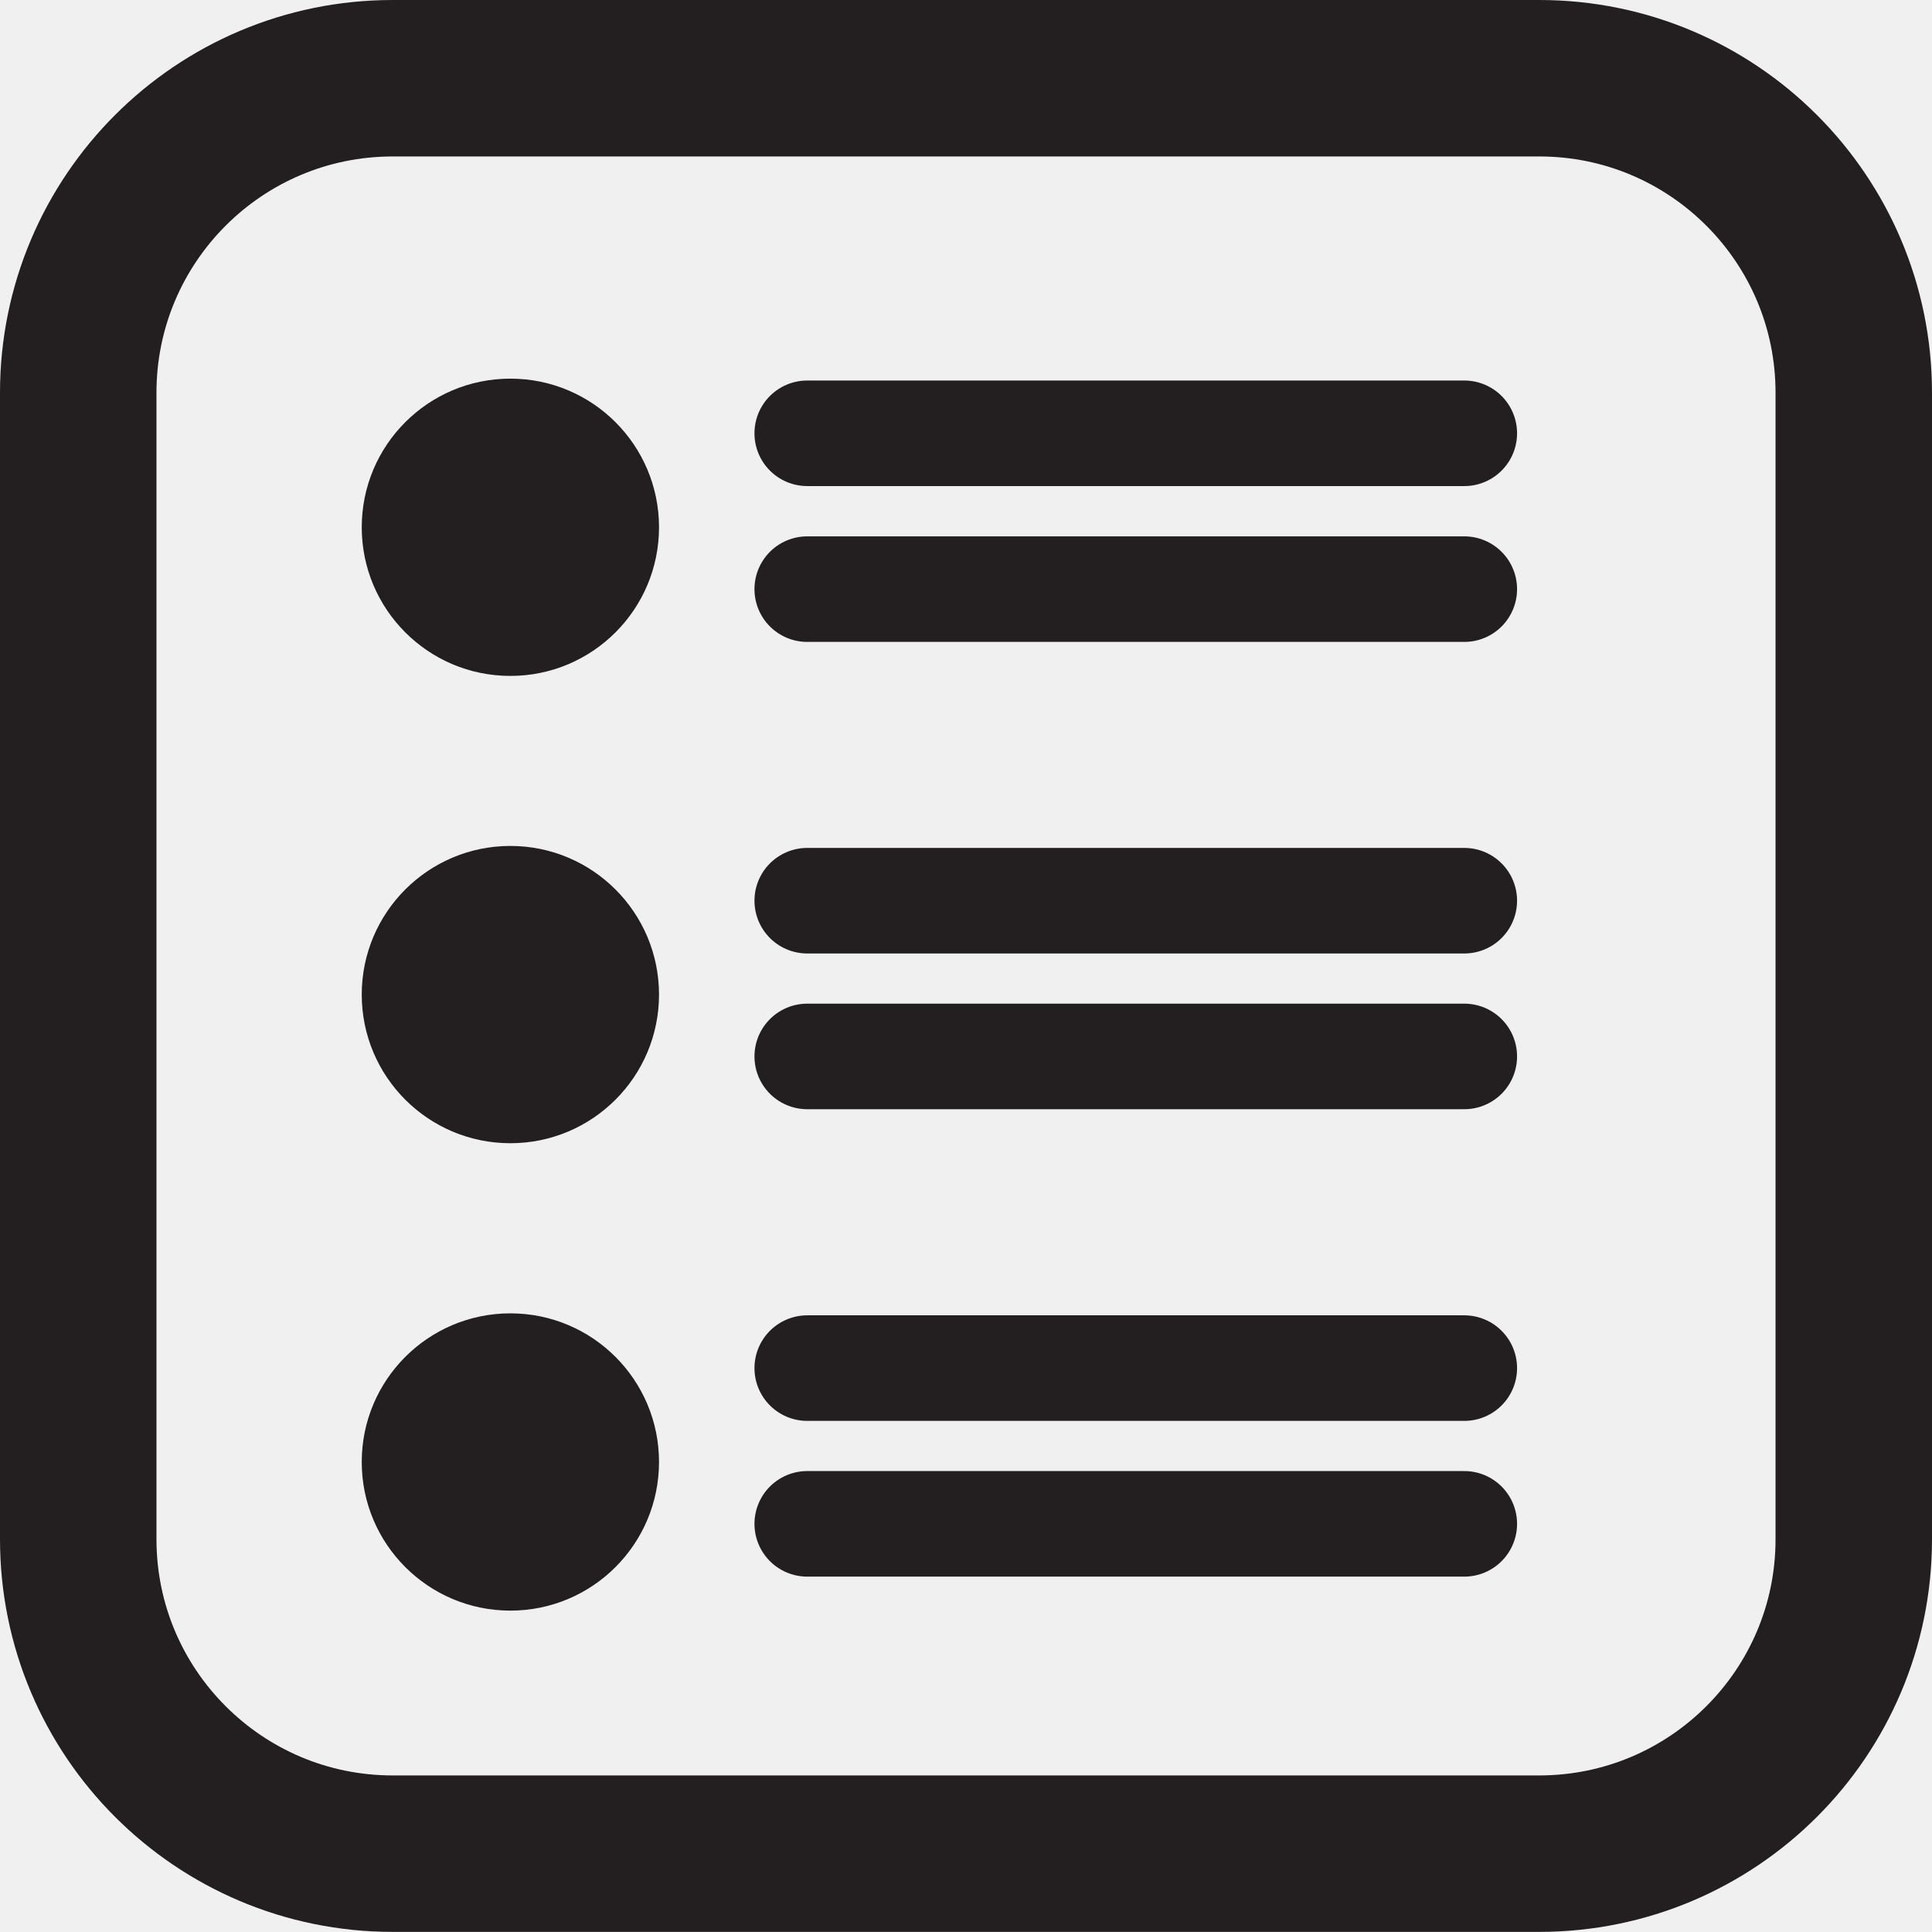
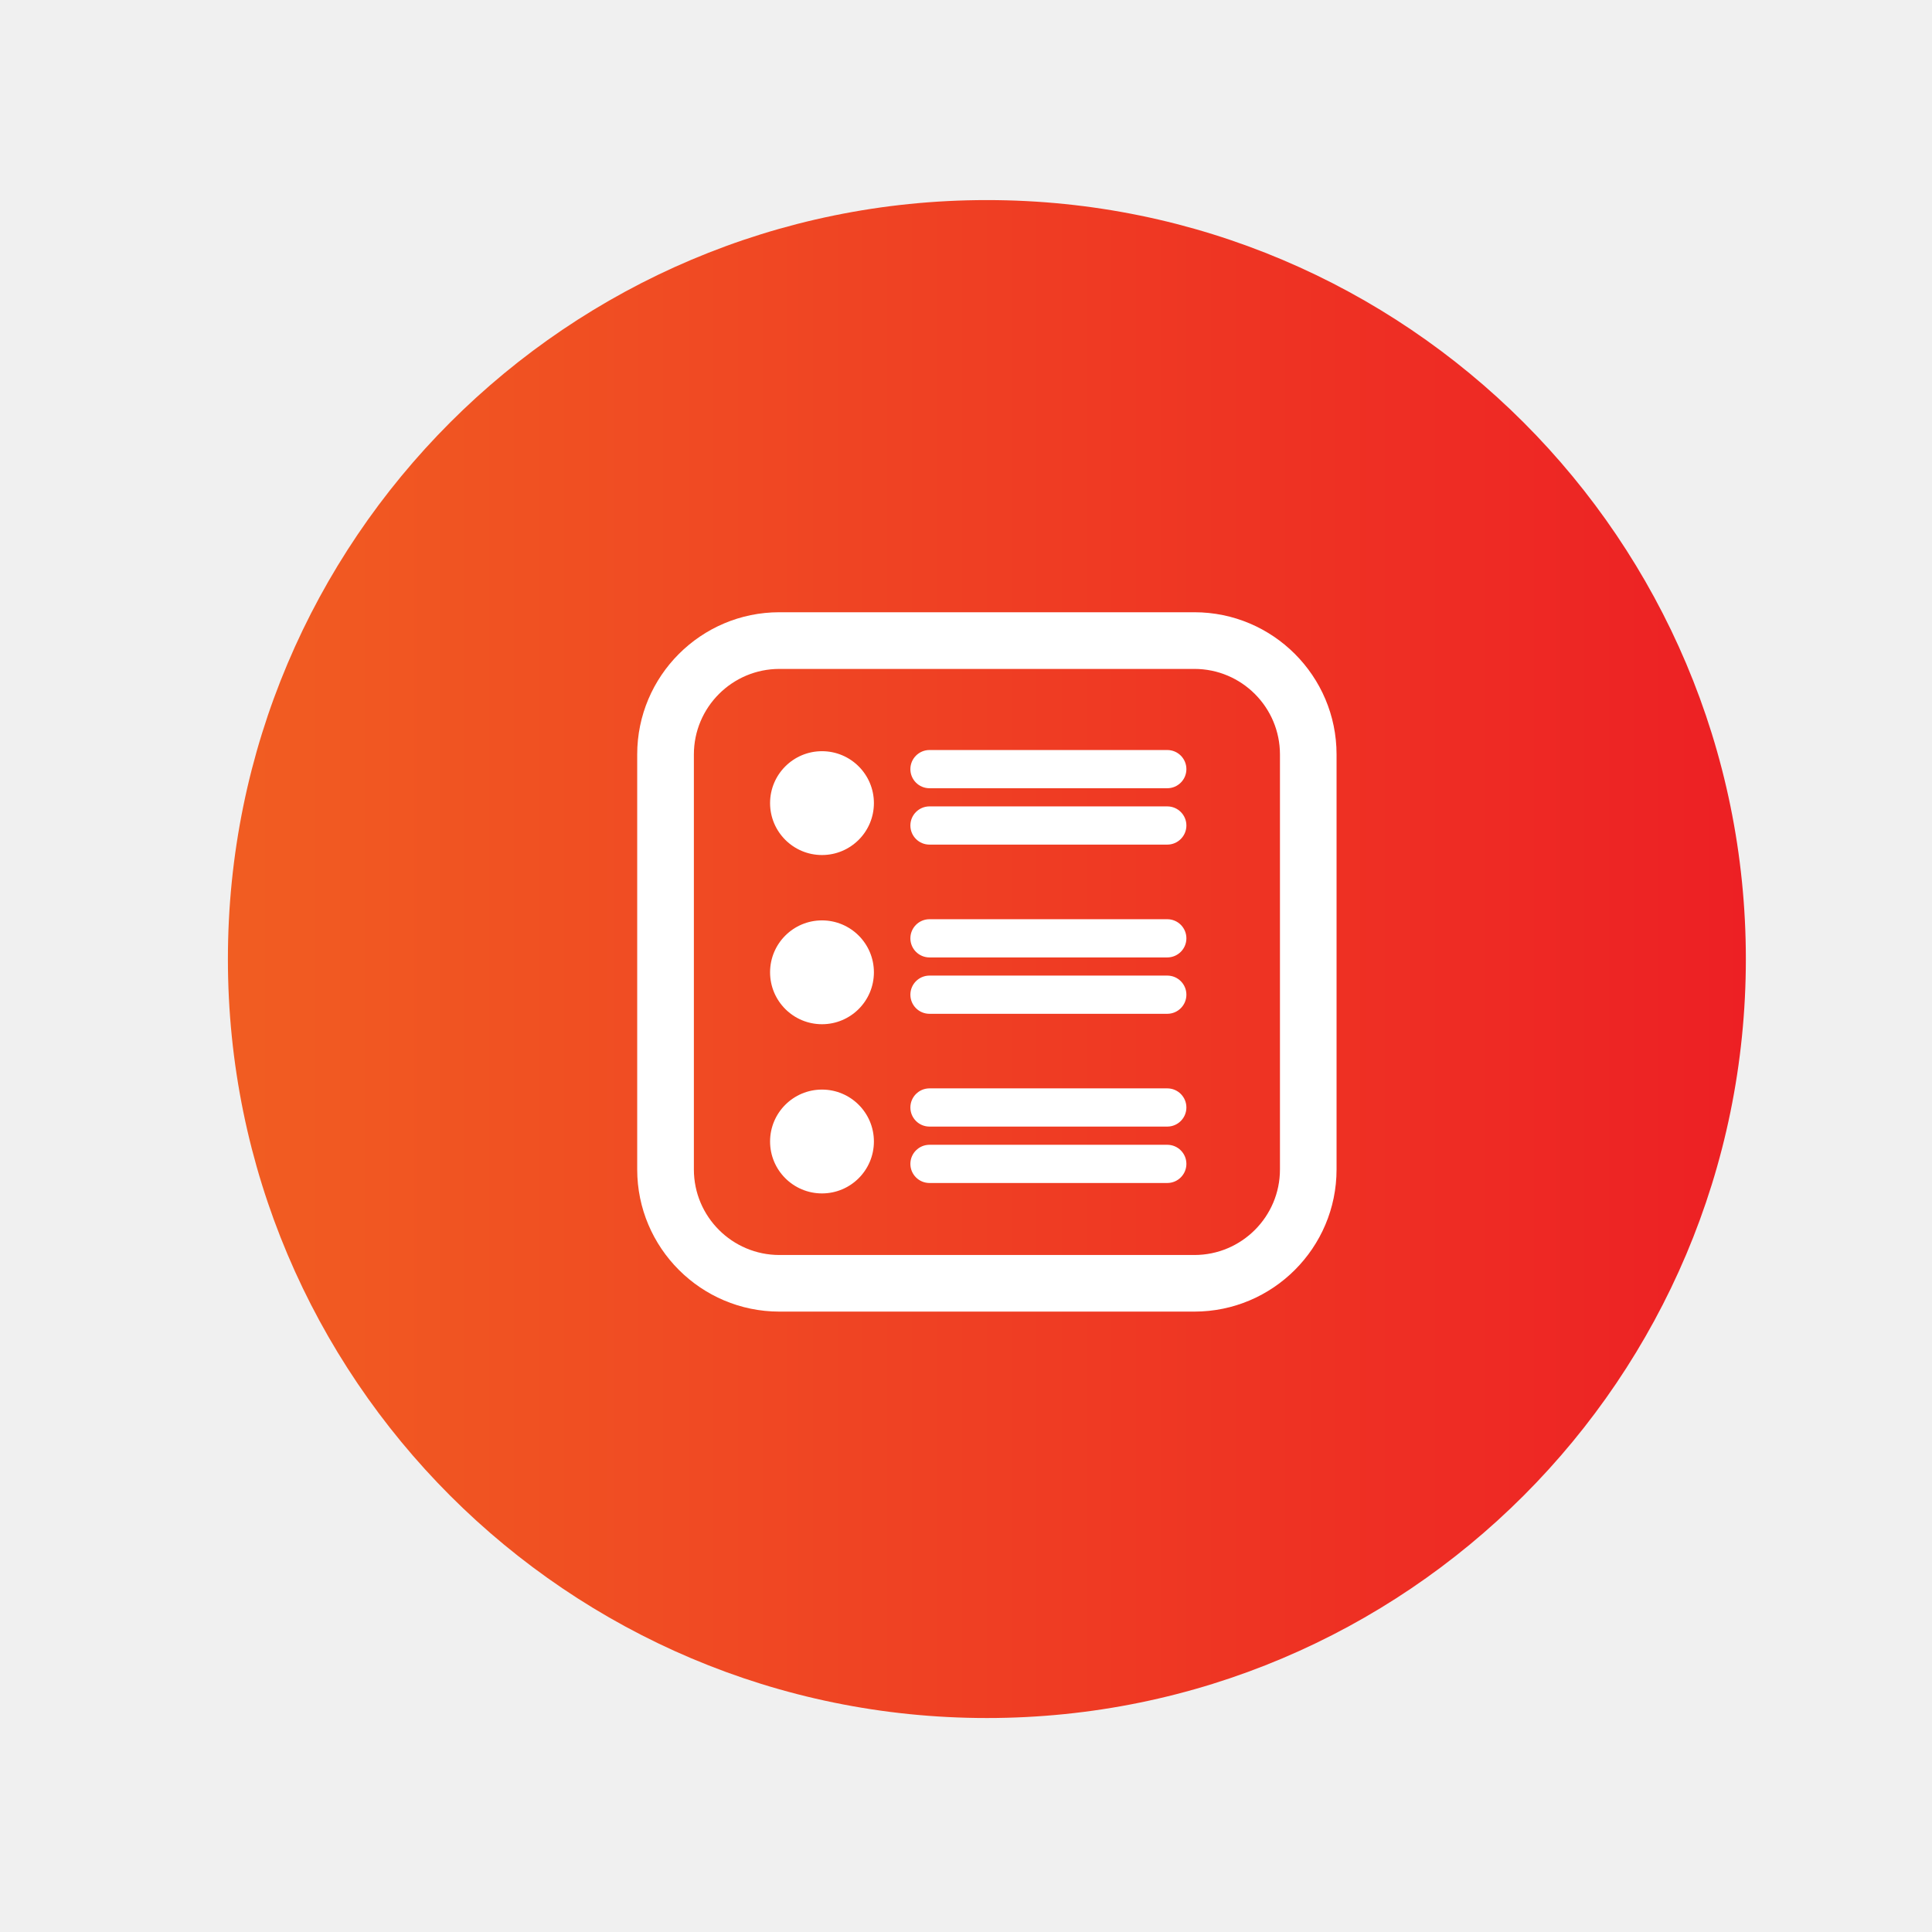
- <svg xmlns="http://www.w3.org/2000/svg" id="Layer_1" data-name="Layer 1" viewBox="0 0 185.22 185.21">
+ <svg xmlns="http://www.w3.org/2000/svg" id="Icons" viewBox="0 0 511.68 511.68">
  <defs>
    <style>
      .cls-1 {
-         stroke-width: 10.12px;
-       }
- 
-       .cls-1, .cls-2, .cls-3 {
-         stroke: #231f20;
-       }
- 
-       .cls-1, .cls-3 {
-         fill: none;
-         stroke-linecap: round;
-         stroke-linejoin: round;
+         fill: #fff;
      }

      .cls-2 {
-         fill: #231f20;
-         stroke-miterlimit: 10;
-       }
- 
-       .cls-3 {
-         stroke-width: 15px;
+         fill: url(#New_Gradient_Swatch_1);
      }
    </style>
+     <linearGradient id="New_Gradient_Swatch_1" data-name="New Gradient Swatch 1" x1="60.36" y1="254" x2="462.38" y2="254" gradientUnits="userSpaceOnUse">
+       <stop offset="0" stop-color="#f15d22" />
+       <stop offset="1" stop-color="#ed2024" />
+     </linearGradient>
  </defs>
-   <path class="cls-3" d="M147.56,177.71H37.65c-16.65,0-30.15-13.5-30.15-30.15V37.65c0-16.65,13.5-30.15,30.15-30.15h109.92c16.65,0,30.15,13.5,30.15,30.15v109.92c0,16.65-13.51,30.14-30.16,30.14Z" />
-   <circle class="cls-2" cx="48.93" cy="50.55" r="13.75" />
-   <line class="cls-1" x1="77.39" y1="41.54" x2="140.38" y2="41.54" />
-   <line class="cls-1" x1="77.39" y1="56.48" x2="140.38" y2="56.48" />
-   <circle class="cls-2" cx="48.93" cy="95.35" r="13.75" />
-   <line class="cls-1" x1="77.39" y1="86.35" x2="140.38" y2="86.35" />
-   <line class="cls-1" x1="77.39" y1="101.28" x2="140.38" y2="101.28" />
-   <circle class="cls-2" cx="48.93" cy="140.16" r="13.75" />
-   <line class="cls-1" x1="77.39" y1="131.16" x2="140.38" y2="131.16" />
-   <line class="cls-1" x1="77.39" y1="146.09" x2="140.38" y2="146.09" />
+   <path class="cls-2" d="M261.37,52.99c-111.01,0-201.01,90-201.01,201.01s90,201.01,201.01,201.01,201.01-90,201.01-201.01S372.39,52.99,261.37,52.99Z" />
+   <g>
+     <path class="cls-1" d="M316.33,347.37h-109.92c-20.76,0-37.65-16.89-37.65-37.65v-109.92c0-20.76,16.89-37.65,37.65-37.65h109.92c20.76,0,37.65,16.89,37.65,37.65v109.92c0,20.76-16.89,37.65-37.65,37.65ZM206.42,177.16c-12.49,0-22.65,10.16-22.65,22.65v109.92c0,12.49,10.16,22.65,22.65,22.65h109.92c12.49,0,22.65-10.16,22.65-22.65v-109.92c0-12.49-10.16-22.65-22.65-22.65h-109.92Z" />
+     <g>
+       <circle class="cls-1" cx="217.7" cy="212.7" r="13.75" />
+       <path class="cls-1" d="M309.15,208.76h-62.98c-2.8,0-5.06-2.27-5.06-5.06s2.27-5.06,5.06-5.06h62.98c2.8,0,5.06,2.27,5.06,5.06s-2.27,5.06-5.06,5.06Z" />
+       <path class="cls-1" d="M309.15,223.69h-62.98c-2.8,0-5.06-2.27-5.06-5.06s2.27-5.06,5.06-5.06h62.98c2.8,0,5.06,2.27,5.06,5.06s-2.27,5.06-5.06,5.06Z" />
+       <circle class="cls-1" cx="217.7" cy="257.51" r="13.75" />
+       <path class="cls-1" d="M309.15,253.57h-62.98c-2.8,0-5.06-2.27-5.06-5.06s2.27-5.06,5.06-5.06h62.98c2.8,0,5.06,2.27,5.06,5.06s-2.27,5.06-5.06,5.06Z" />
+       <path class="cls-1" d="M309.15,268.5h-62.98c-2.8,0-5.06-2.27-5.06-5.06s2.27-5.06,5.06-5.06h62.98c2.8,0,5.06,2.27,5.06,5.06s-2.27,5.06-5.06,5.06Z" />
+       <circle class="cls-1" cx="217.7" cy="302.32" r="13.75" />
+       <path class="cls-1" d="M309.15,298.37h-62.98c-2.8,0-5.06-2.27-5.06-5.06s2.27-5.06,5.06-5.06h62.98c2.8,0,5.06,2.27,5.06,5.06s-2.27,5.06-5.06,5.06Z" />
+       <path class="cls-1" d="M309.15,313.31h-62.98c-2.8,0-5.06-2.27-5.06-5.06s2.27-5.06,5.06-5.06h62.98c2.8,0,5.06,2.27,5.06,5.06s-2.27,5.06-5.06,5.06Z" />
+     </g>
+   </g>
</svg>
